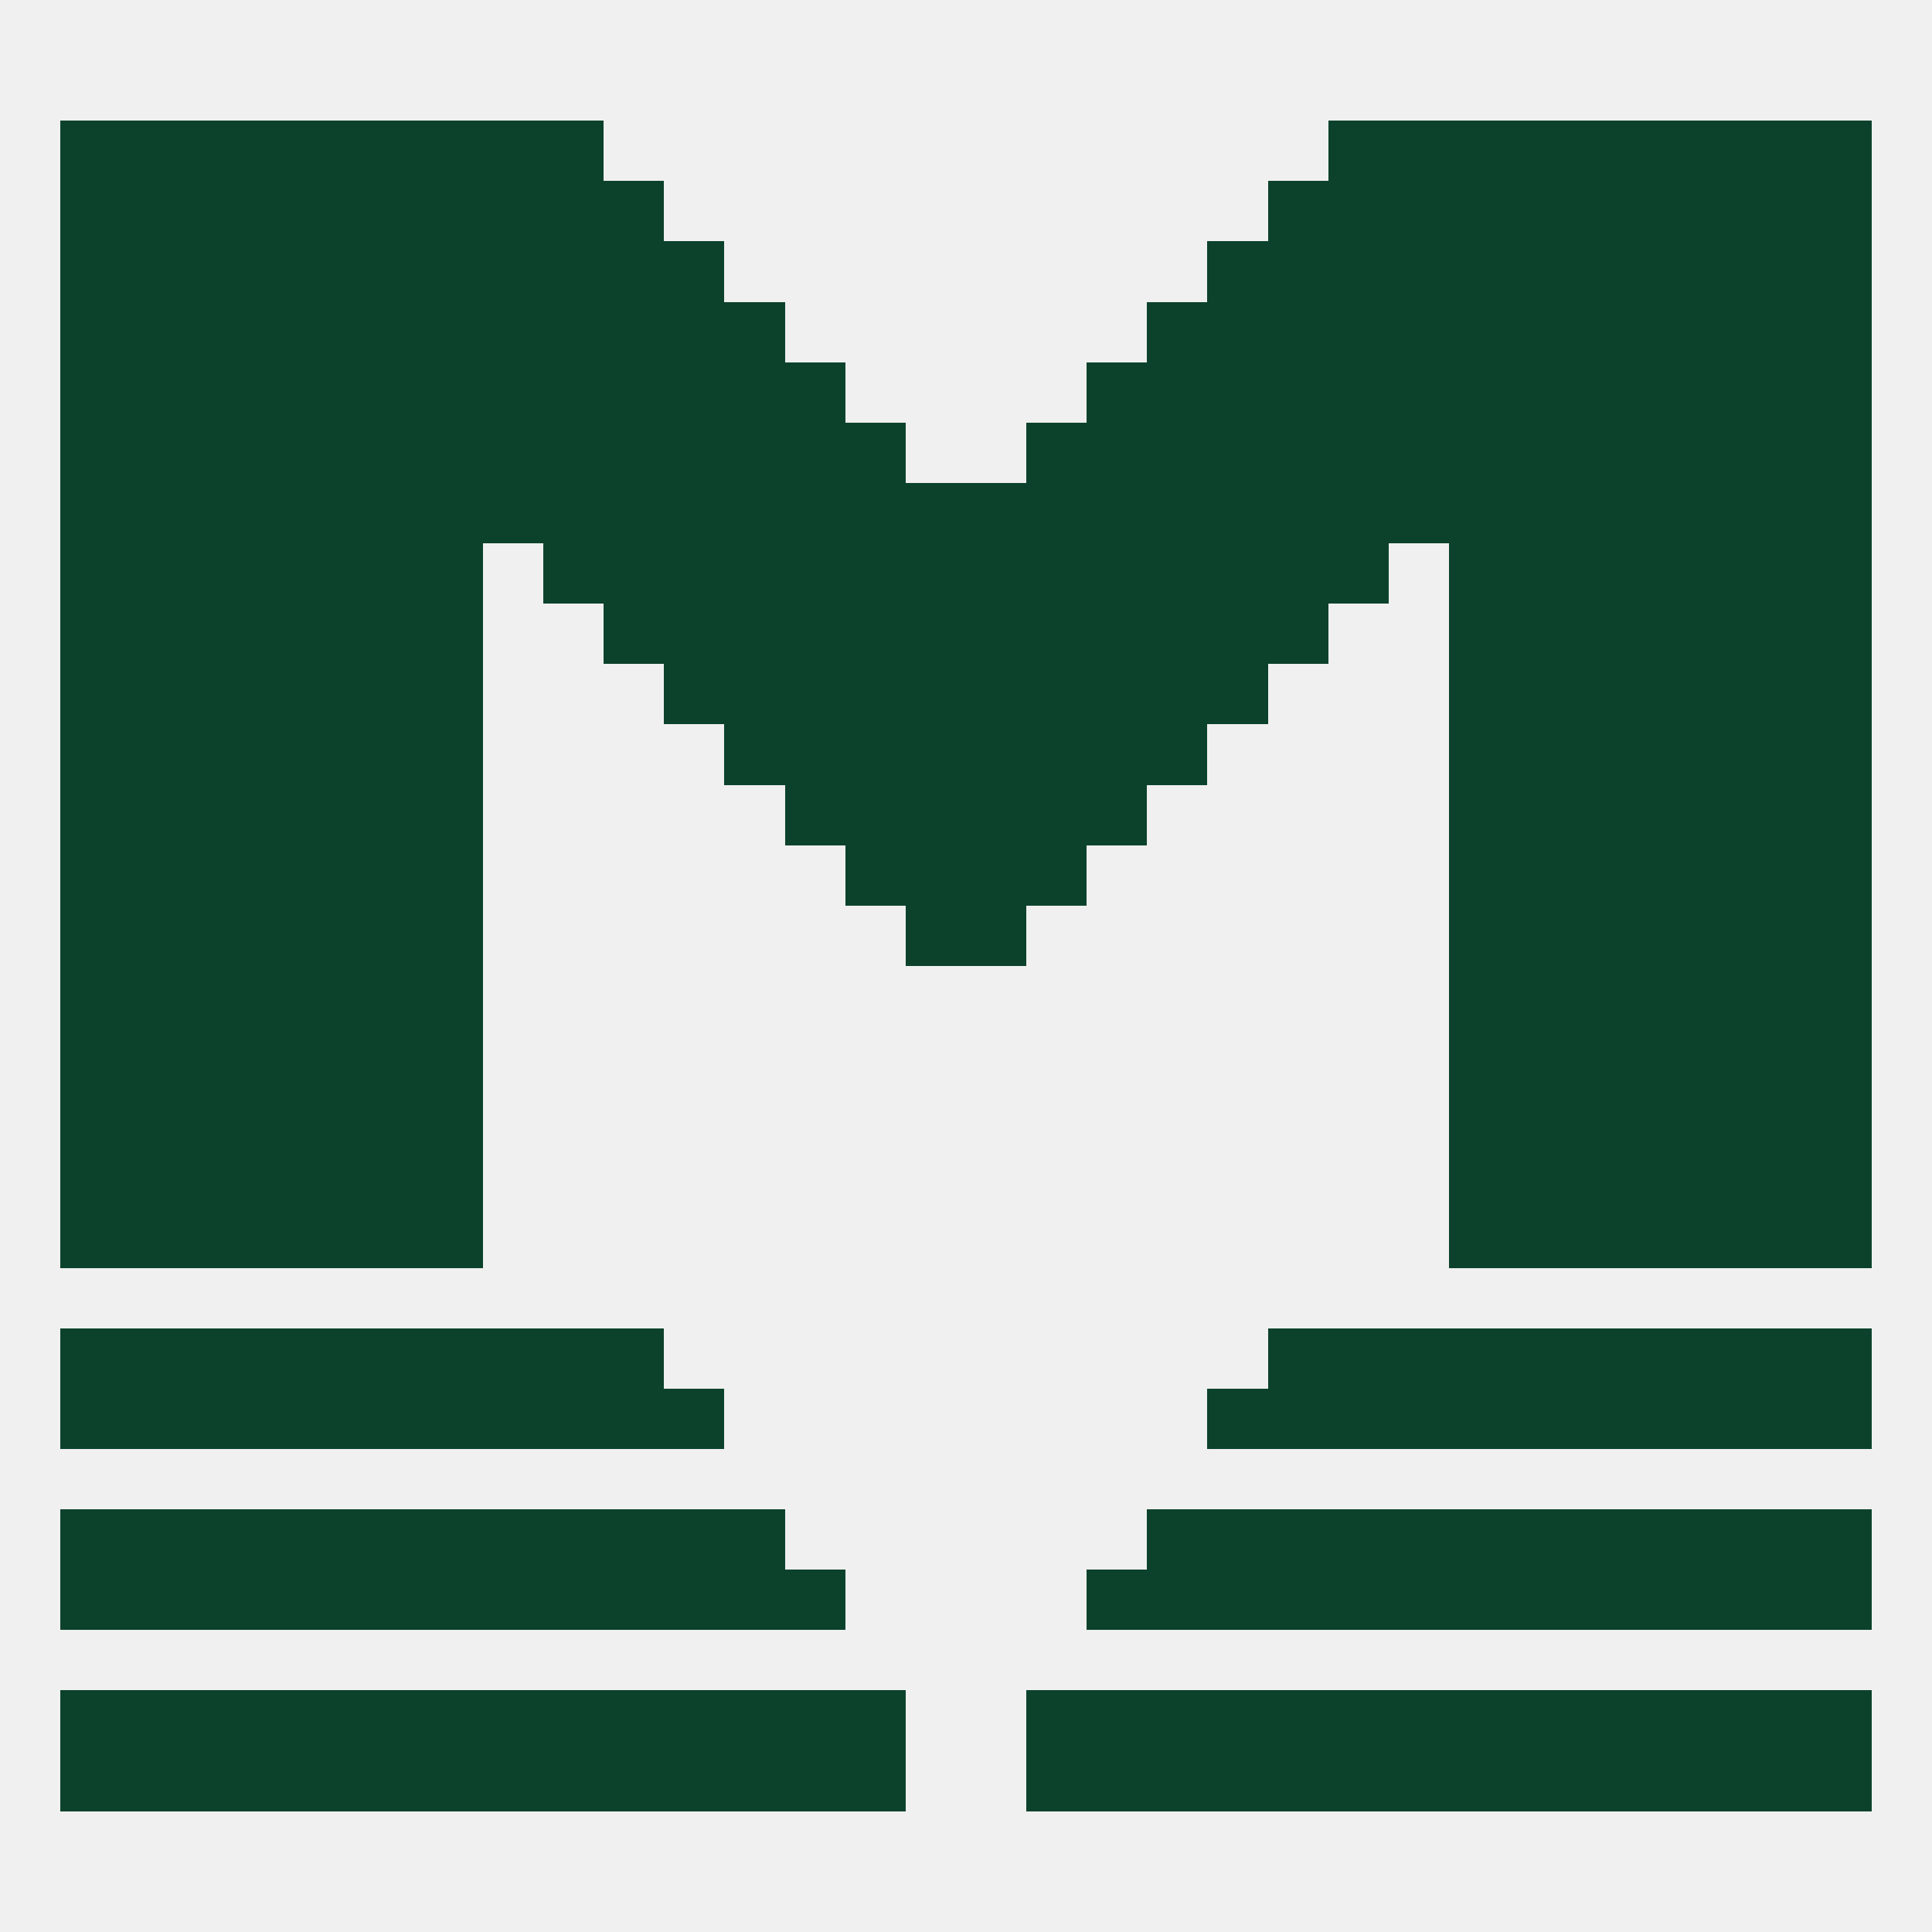
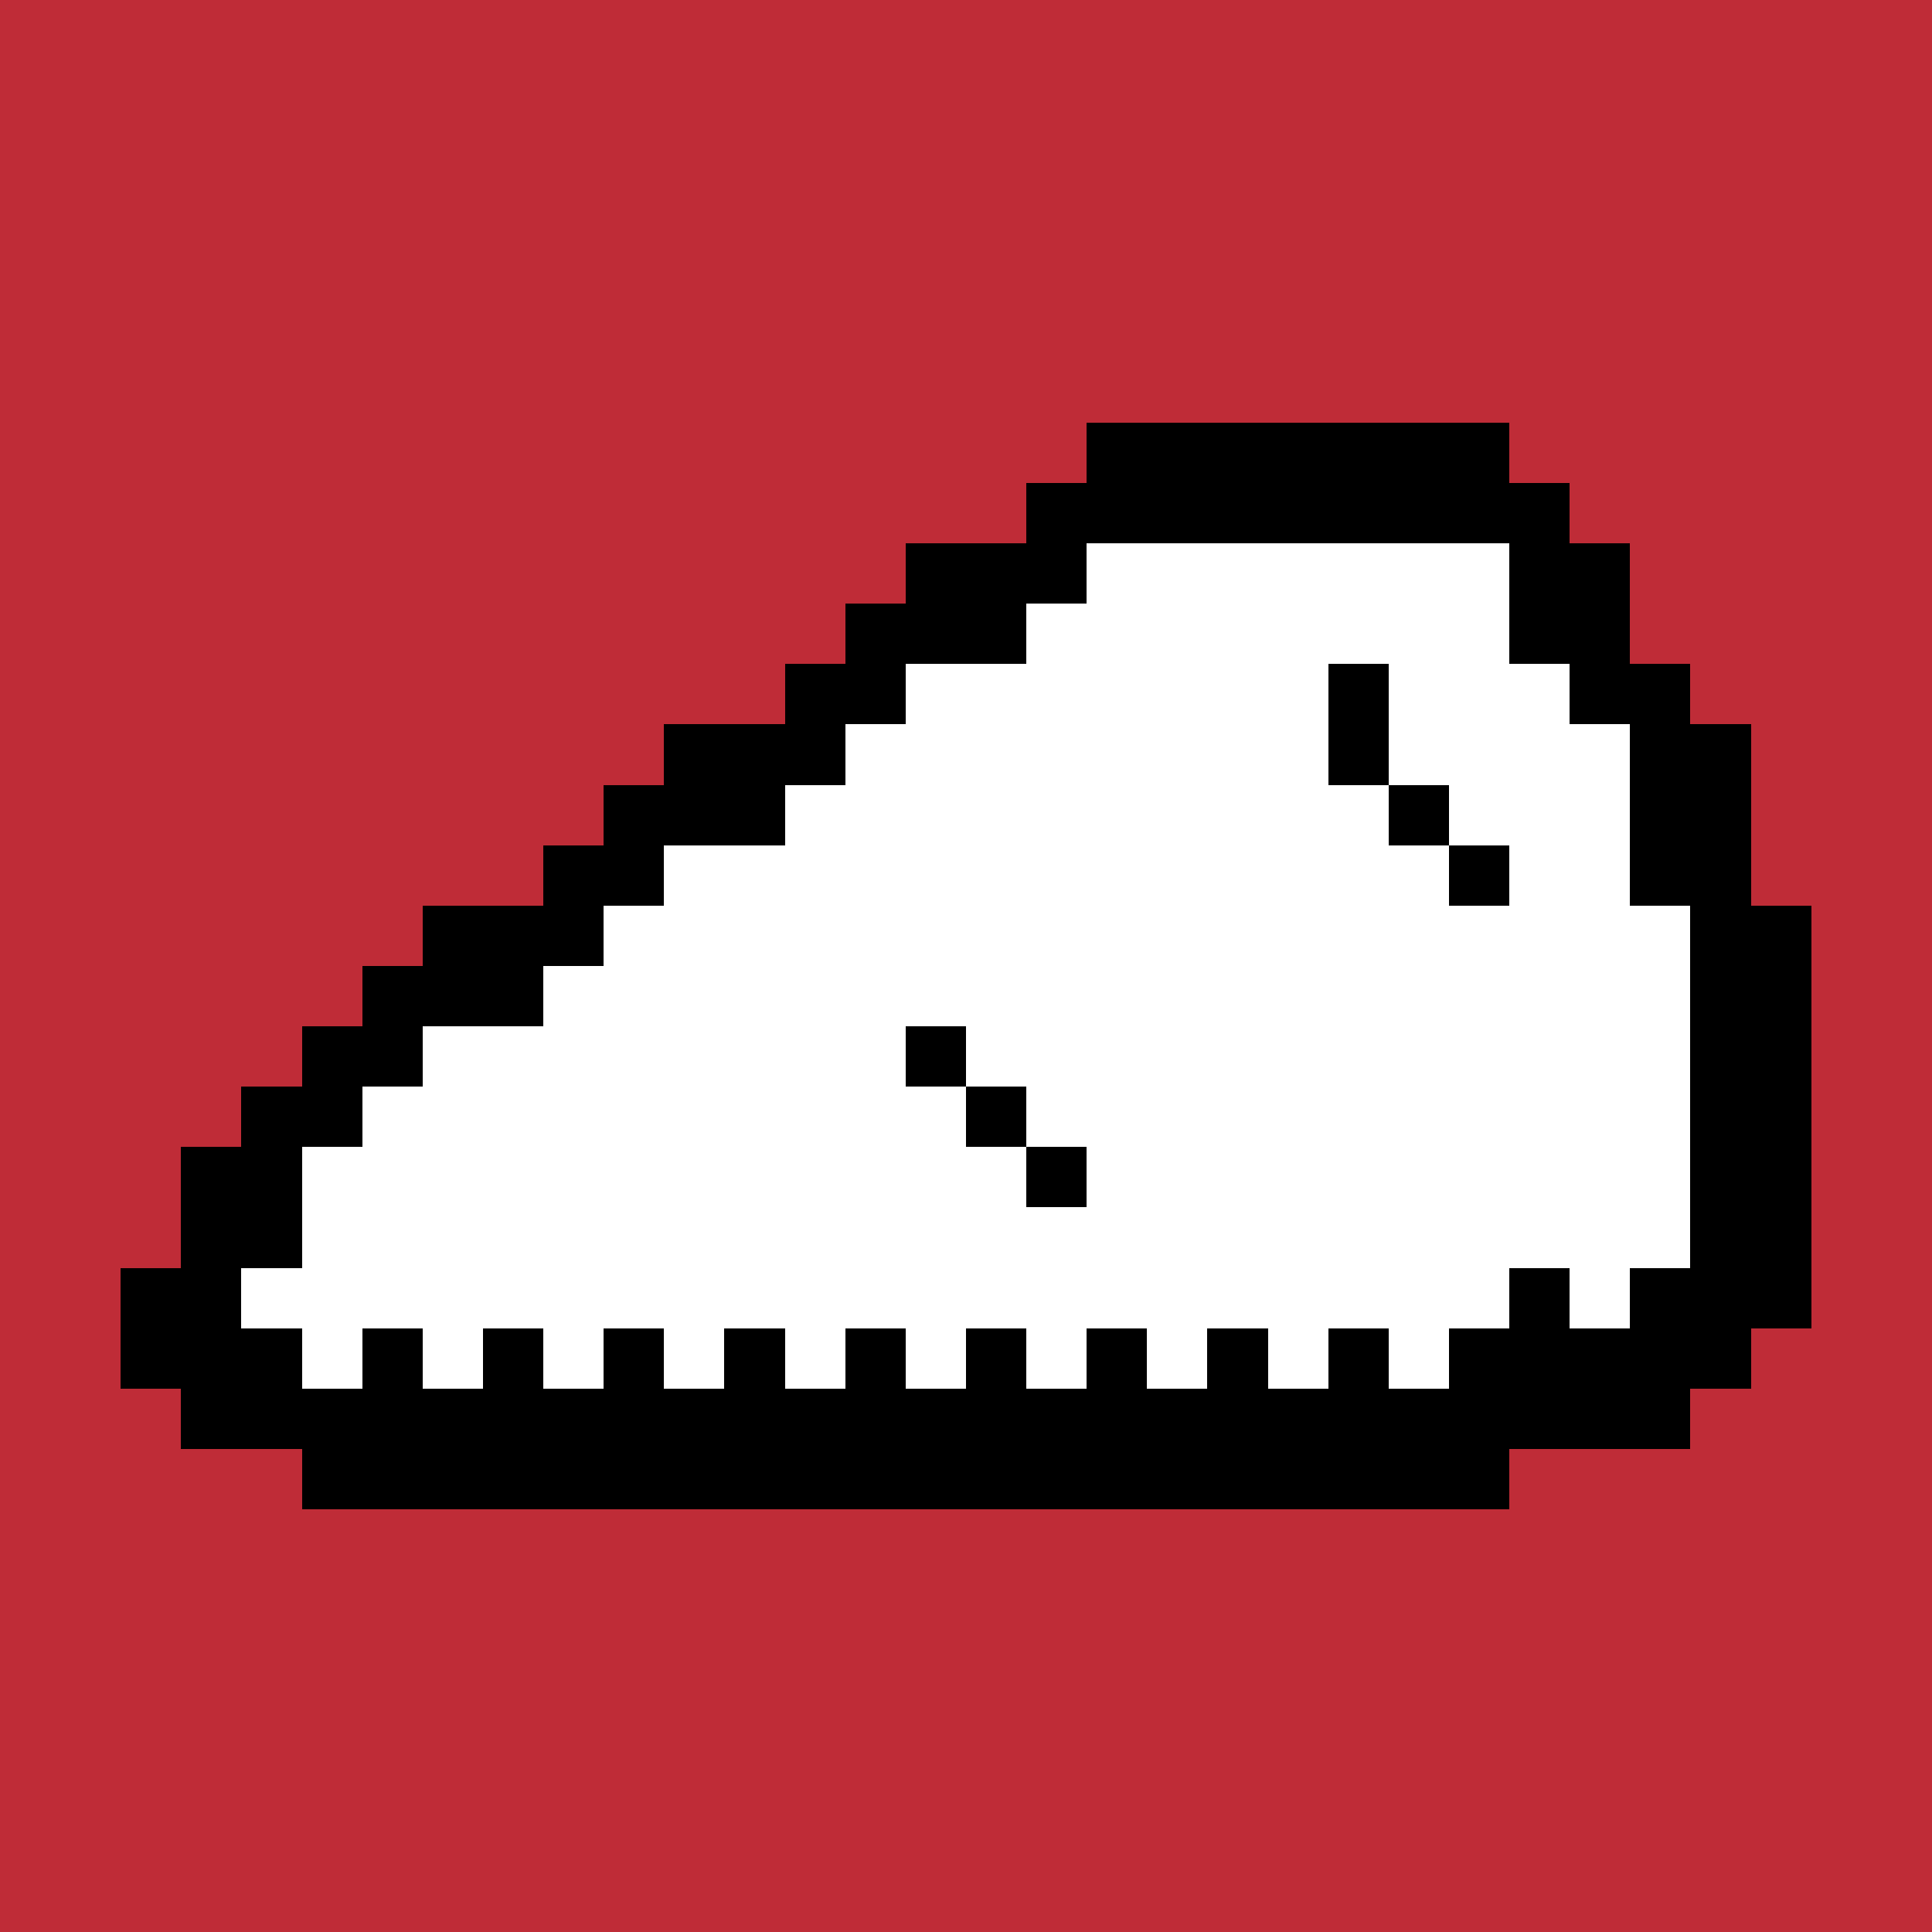
- <svg xmlns="http://www.w3.org/2000/svg" viewBox="0 0 64 64" width="64" height="64" shape-rendering="crispEdges" role="img" aria-label="Matchbook">
-   <path fill="#0c422c" d="M2 4h18v2h-18zM44 4h18v2h-18zM2 6h20v2h-20zM42 6h20v2h-20zM2 8h22v2h-22zM40 8h22v2h-22zM2 10h24v2h-24zM38 10h24v2h-24zM2 12h26v2h-26zM36 12h26v2h-26zM2 14h28v2h-28zM34 14h28v2h-28zM2 16h60v2h-60zM2 18h14v2h-14zM18 18h28v2h-28zM48 18h14v2h-14zM2 20h14v2h-14zM20 20h24v2h-24zM48 20h14v2h-14zM2 22h14v2h-14zM22 22h20v2h-20zM48 22h14v2h-14zM2 24h14v2h-14zM24 24h16v2h-16zM48 24h14v2h-14zM2 26h14v2h-14zM26 26h12v2h-12zM48 26h14v2h-14zM2 28h14v2h-14zM28 28h8v2h-8zM48 28h14v2h-14zM2 30h14v2h-14zM30 30h4v2h-4zM48 30h14v2h-14zM2 32h14v2h-14zM48 32h14v2h-14zM2 34h14v2h-14zM48 34h14v2h-14zM2 36h14v2h-14zM48 36h14v2h-14zM2 38h14v2h-14zM48 38h14v2h-14zM2 40h14v2h-14zM48 40h14v2h-14zM2 44h20v2h-20zM42 44h20v2h-20zM2 46h22v2h-22zM40 46h22v2h-22zM2 50h24v2h-24zM38 50h24v2h-24zM2 52h26v2h-26zM36 52h26v2h-26zM2 56h28v2h-28zM34 56h28v2h-28zM2 58h28v2h-28zM34 58h28v2h-28z" />
+ <svg xmlns="http://www.w3.org/2000/svg" viewBox="0 0 64 64" width="64" height="64" shape-rendering="crispEdges" role="img" aria-label="MATCHBOOK">
+   <rect width="64" height="64" fill="#bf2c37" />
+   <path fill="#ffffff" d="M36 18h14v2h-14zM34 20h16v2h-16zM30 22h14v2h-14zM46 22h6v2h-6zM28 24h16v2h-16zM46 24h8v2h-8zM26 26h20v2h-20zM48 26h6v2h-6zM22 28h26v2h-26zM50 28h4v2h-4zM20 30h36v2h-36zM18 32h38v2h-38zM14 34h16v2h-16zM32 34h24v2h-24zM12 36h20v2h-20zM34 36h22v2h-22zM10 38h24v2h-24zM36 38h20v2h-20zM10 40h46v2h-46zM8 42h42v2h-42zM52 42h2v2h-2zM10 44h2v2h-2zM14 44h2v2h-2zM18 44h2v2h-2zM22 44h2v2h-2zM26 44h2v2h-2zM30 44h2v2h-2zM34 44h2v2h-2zM38 44h2v2h-2zM42 44h2v2h-2zM46 44h2v2h-2z" />
+   <path fill="#000000" d="M36 14h14v2h-14zM34 16h18v2h-18zM30 18h6v2h-6zM50 18h4v2h-4zM28 20h6v2h-6zM50 20h4v2h-4zM26 22h4v2h-4zM44 22h2v2h-2zM52 22h4v2h-4zM22 24h6v2h-6zM44 24h2v2h-2zM54 24h4v2h-4zM20 26h6v2h-6zM46 26h2v2h-2zM54 26h4v2h-4zM18 28h4v2h-4zM48 28h2v2h-2zM54 28h4v2h-4zM14 30h6v2h-6zM56 30h4v2h-4zM12 32h6v2h-6zM56 32h4v2h-4zM10 34h4v2h-4zM30 34h2v2h-2zM56 34h4v2h-4zM8 36h4v2h-4zM32 36h2v2h-2zM56 36h4v2h-4zM6 38h4v2h-4zM34 38h2v2h-2zM56 38h4v2h-4zM6 40h4v2h-4zM56 40h4v2h-4zM4 42h4v2h-4zM50 42h2v2h-2zM54 42h6v2h-6zM4 44h6v2h-6zM12 44h2v2h-2zM16 44h2v2h-2zM20 44h2v2h-2zM24 44h2v2h-2zM28 44h2v2h-2zM32 44h2v2h-2zM36 44h2v2h-2zM40 44h2v2h-2zM44 44h2v2h-2zM48 44h10v2h-10zM6 46h50v2h-50zM10 48h40v2h-40z" />
</svg>
